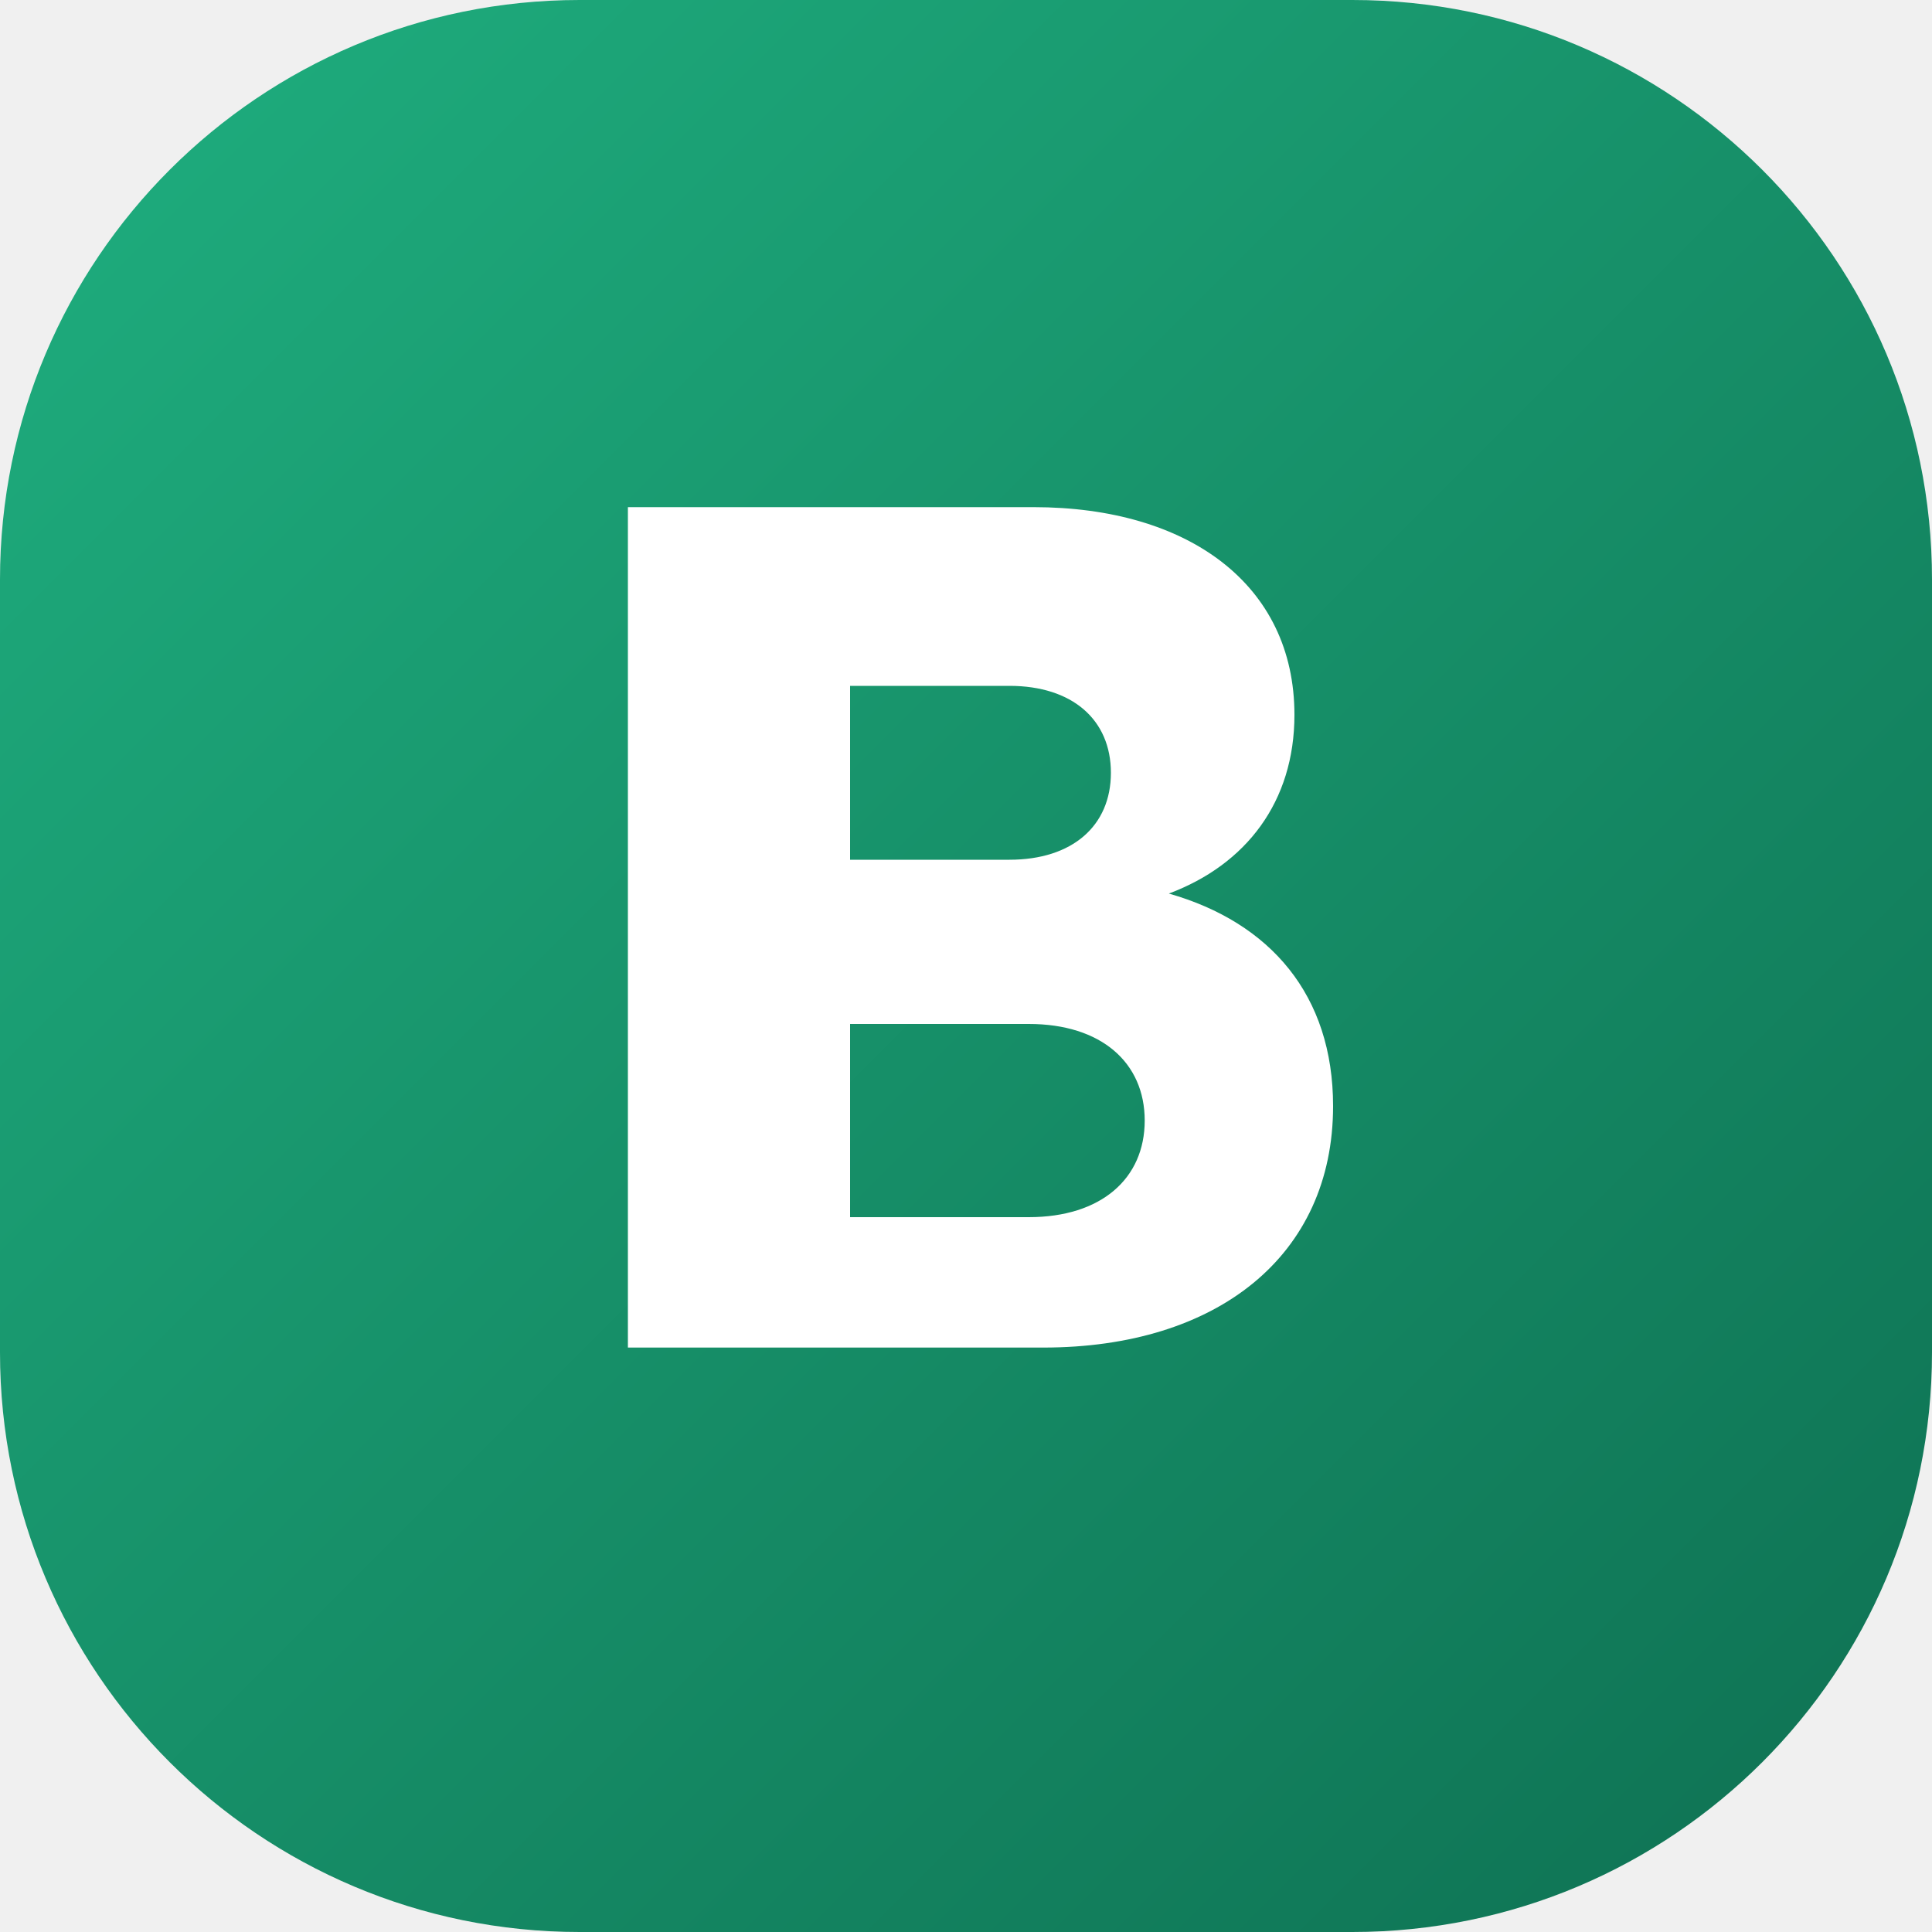
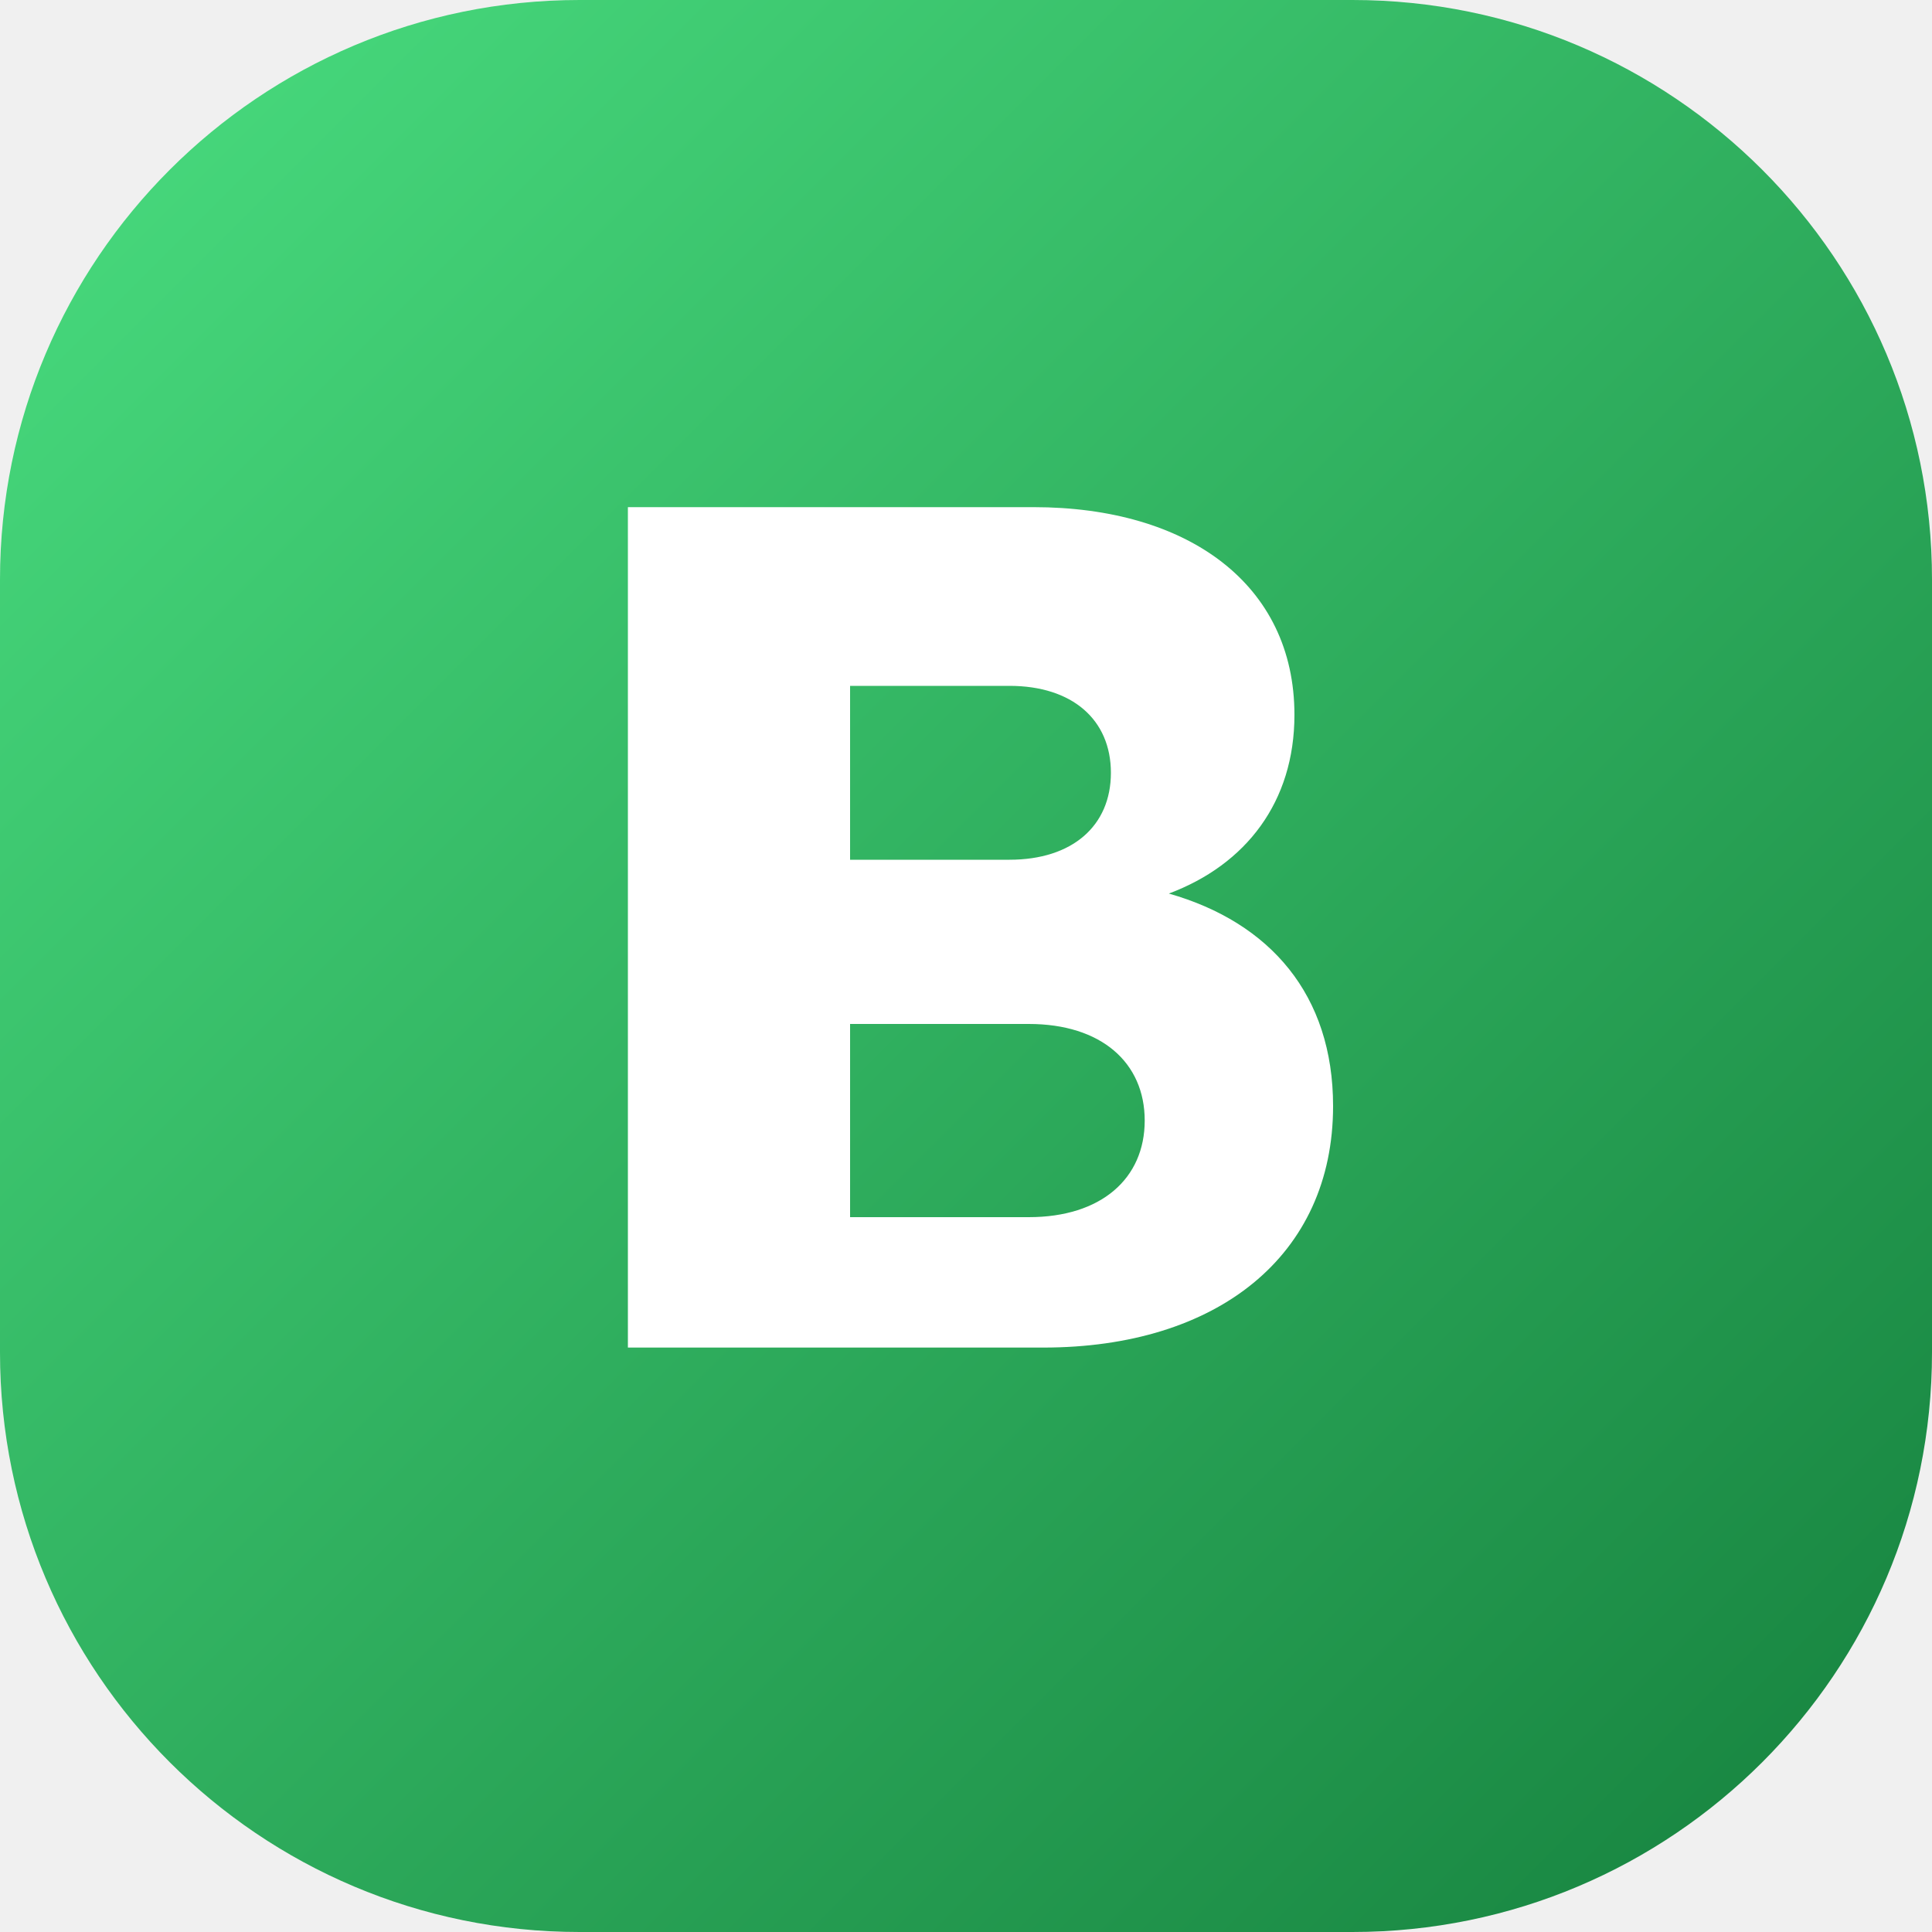
<svg xmlns="http://www.w3.org/2000/svg" viewBox="0 0 40 40" width="40" height="40">
  <defs>
    <linearGradient id="g" x1="0" y1="0" x2="1" y2="1">
-       <stop offset="0%" stop-color="#1faf7f" />
-       <stop offset="100%" stop-color="#0e7052" />
+       <stop offset="0%" stop-color="#4ade80" />
+       <stop offset="100%" stop-color="#15803d" />
    </linearGradient>
  </defs>
  <rect width="40" height="40" rx="12" fill="url(#g)" />
  <path d="M13 10.5h8.4c3.2 0 5.4 1.6 5.4 4.3 0 1.8-1 3.1-2.6 3.7 2.1.6 3.4 2.1 3.4 4.4 0 3.1-2.4 5-6 5H13V10.5zm4.6 3.7v3.6h3.3c1.3 0 2.1-.7 2.1-1.8s-.8-1.8-2.1-1.8h-3.3zm0 7v4h3.7c1.5 0 2.4-.8 2.4-2s-.9-2-2.4-2h-3.7z" fill="#ffffff" />
</svg>
